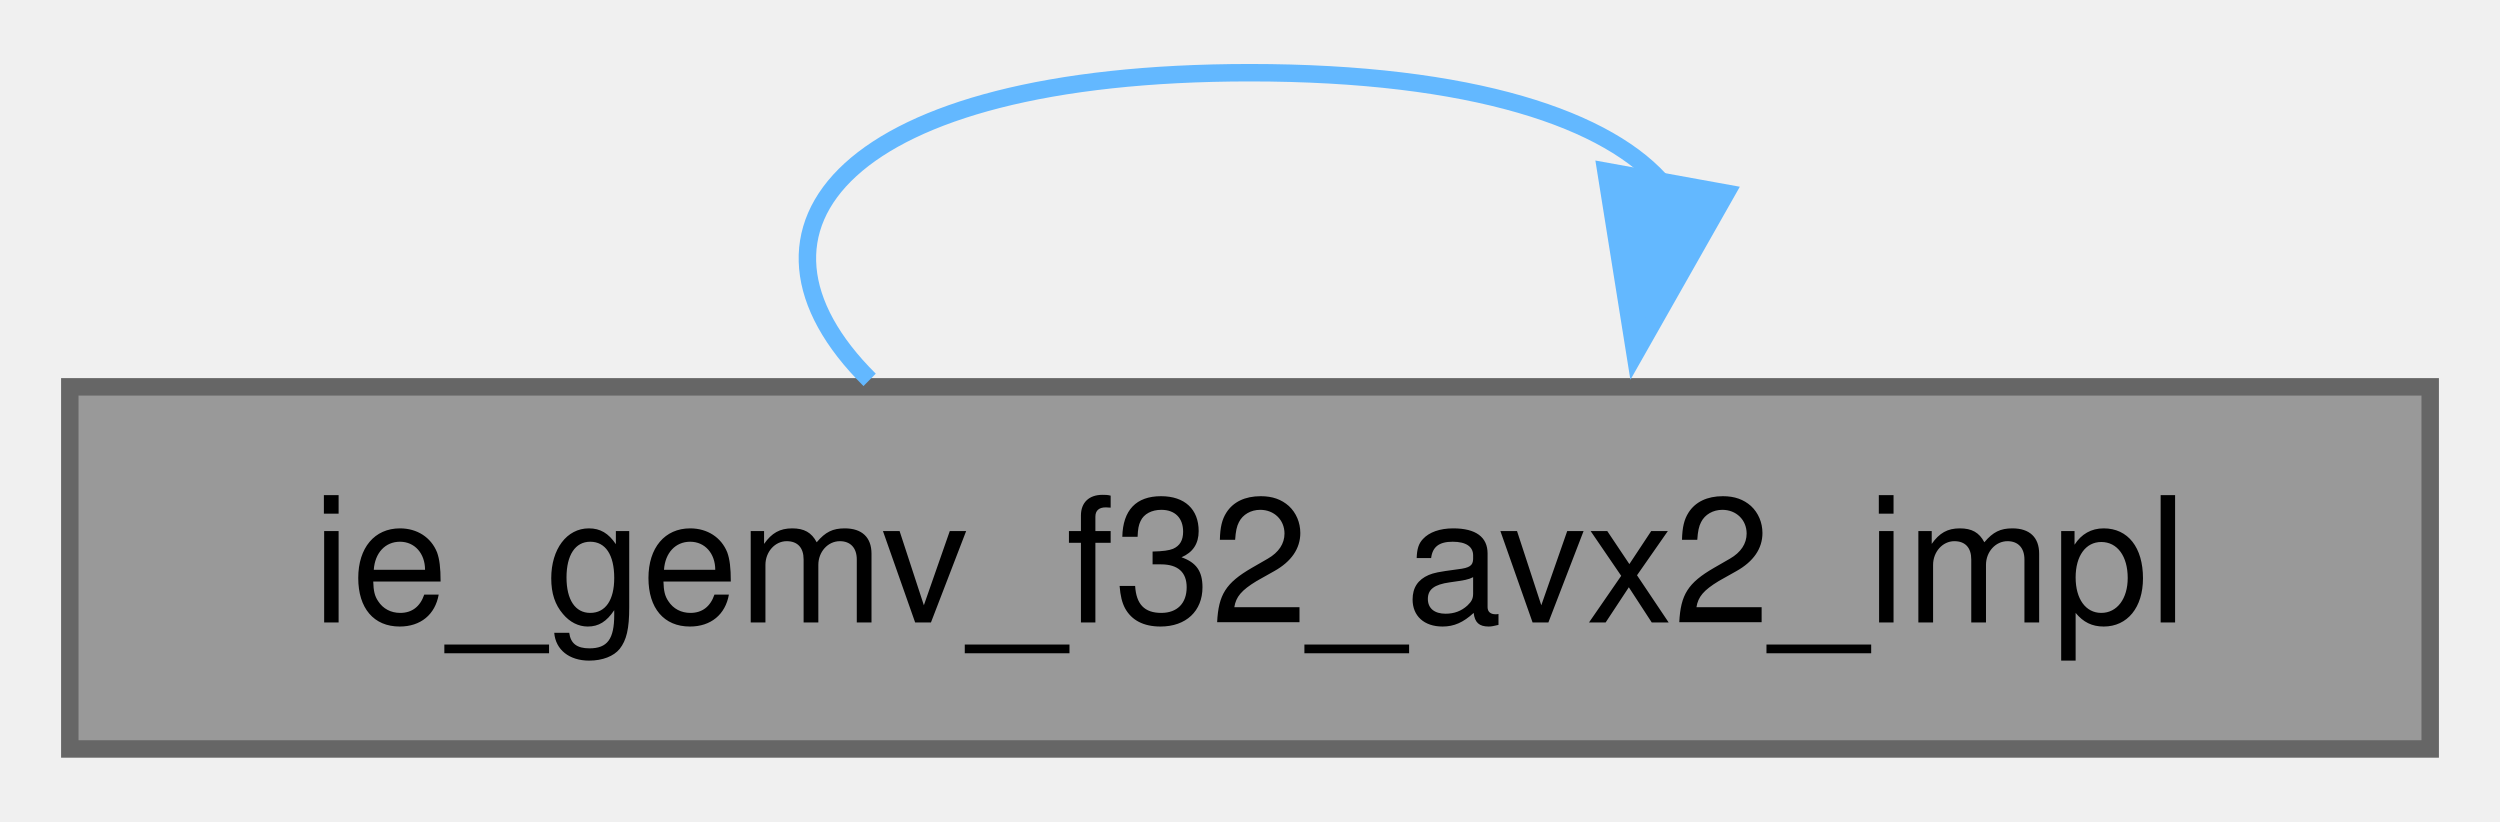
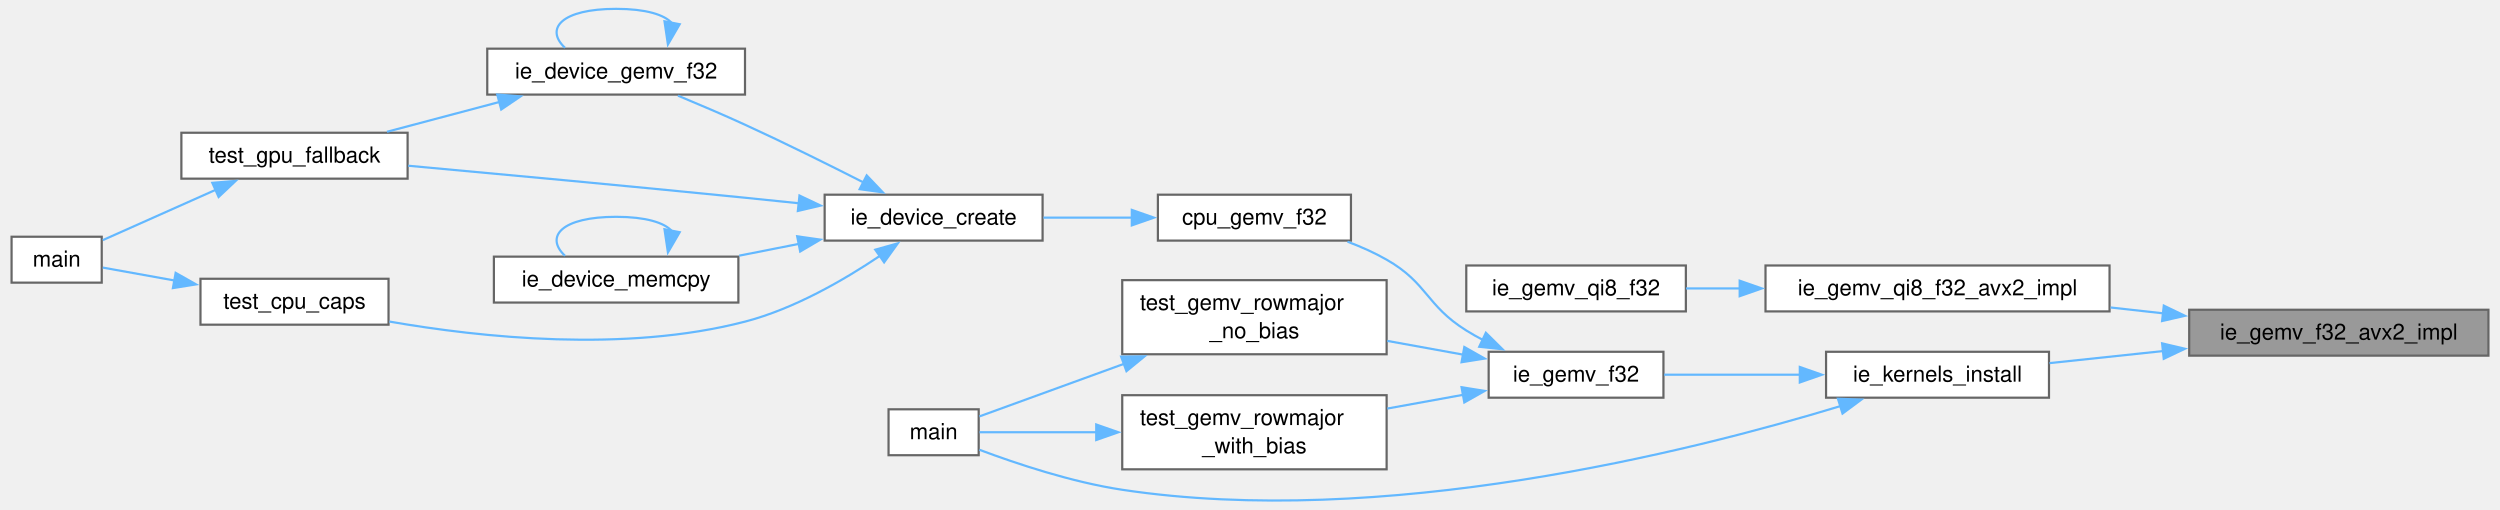
- <svg xmlns="http://www.w3.org/2000/svg" xmlns:xlink="http://www.w3.org/1999/xlink" width="143pt" height="47pt" viewBox="0.00 0.00 143.25 46.75">
-   <g id="graph0" class="graph" transform="scale(1 1) rotate(0) translate(4 42.75)">
+ <svg xmlns="http://www.w3.org/2000/svg" xmlns:xlink="http://www.w3.org/1999/xlink" width="1128pt" height="230pt" viewBox="0.00 0.00 1127.50 230.40">
+   <g id="graph0" class="graph" transform="scale(1 1) rotate(0) translate(4 226.4)">
    <g id="Node000001" class="node">
      <g id="a_Node000001">
-         <a xlink:title="AVX2 GEMV core (blocked-K aware) with bias epilogue.">
-           <polygon fill="#999999" stroke="#666666" points="135.25,-20.75 0,-20.75 0,0 135.25,0 135.25,-20.75" />
-           <text text-anchor="middle" x="67.62" y="-7.25" font-family="Helvetica,sans-Serif" font-size="10.00">ie_gemv_f32_avx2_impl</text>
-         </a>
-       </g>
-     </g>
-     <g id="edge1_Node000001_Node000001" class="edge">
-       <g id="a_edge1_Node000001_Node000001">
-         <a xlink:title=" ">
-           <path fill="none" stroke="#63b8ff" d="M91.42,-32.24C88.27,-36.08 80.34,-38.75 67.62,-38.75 44.38,-38.75 37.11,-29.81 45.83,-21.15" />
-           <polygon fill="#63b8ff" stroke="#63b8ff" points="94.91,-31.85 89.69,-22.64 88.02,-33.1 94.91,-31.85" />
+         <a xlink:title="AVX2/FMA GEMV (float path), blocked-K aware, with bias epilogue.">
+           <polygon fill="#999999" stroke="#666666" points="1119.5,-86.4 984.25,-86.4 984.25,-65.65 1119.5,-65.65 1119.5,-86.4" />
+           <text text-anchor="middle" x="1051.88" y="-72.9" font-family="Helvetica,sans-Serif" font-size="10.00">ie_gemv_f32_avx2_impl</text>
+         </a>
+       </g>
+     </g>
+     <g id="Node000002" class="node">
+       <g id="a_Node000002">
+         <a xlink:href="gemv__avx2_8c.html#aa8a6c887be55a3af970b49855f86682d" target="_top" xlink:title="AVX2/FMA GEMV with per-tensor INT8 activations (two-pass: dequant then float GEMV).">
+           <polygon fill="white" stroke="#666666" points="948.25,-106.4 792.75,-106.4 792.75,-85.65 948.25,-85.65 948.25,-106.4" />
+           <text text-anchor="middle" x="870.5" y="-92.9" font-family="Helvetica,sans-Serif" font-size="10.00">ie_gemv_qi8_f32_avx2_impl</text>
+         </a>
+       </g>
+     </g>
+     <g id="edge1_Node000001_Node000002" class="edge">
+       <g id="a_edge1_Node000001_Node000002">
+         <a xlink:title=" ">
+           <path fill="none" stroke="#63b8ff" d="M972.42,-84.78C964.56,-85.65 956.58,-86.54 948.73,-87.42" />
+           <polygon fill="#63b8ff" stroke="#63b8ff" points="972.77,-88.26 982.32,-83.67 972,-81.3 972.77,-88.26" />
+         </a>
+       </g>
+     </g>
+     <g id="Node000004" class="node">
+       <g id="a_Node000004">
+         <a xlink:href="gemv__generic_8c.html#a1b919f71b86ec1791fe53bc68d5c240d" target="_top" xlink:title="Install the best available CPU kernels at runtime.">
+           <polygon fill="white" stroke="#666666" points="920.88,-67.4 820.12,-67.4 820.12,-46.65 920.88,-46.65 920.88,-67.4" />
+           <text text-anchor="middle" x="870.5" y="-53.9" font-family="Helvetica,sans-Serif" font-size="10.00">ie_kernels_install</text>
+         </a>
+       </g>
+     </g>
+     <g id="edge3_Node000001_Node000004" class="edge">
+       <g id="a_edge3_Node000001_Node000004">
+         <a xlink:title=" ">
+           <path fill="none" stroke="#63b8ff" d="M972.48,-67.73C955.03,-65.88 937.01,-63.97 921.11,-62.28" />
+           <polygon fill="#63b8ff" stroke="#63b8ff" points="972.01,-71.2 982.32,-68.77 972.75,-64.23 972.01,-71.2" />
+         </a>
+       </g>
+     </g>
+     <g id="Node000003" class="node">
+       <g id="a_Node000003">
+         <a xlink:href="gemv__generic_8c.html#abd518beacb02189b5b640948ed348f25" target="_top" xlink:title="GEMV with per-tensor INT8 activations, auto-dispatch (AVX2 or C).">
+           <polygon fill="white" stroke="#666666" points="756.75,-106.4 657.5,-106.4 657.5,-85.65 756.75,-85.65 756.75,-106.4" />
+           <text text-anchor="middle" x="707.12" y="-92.9" font-family="Helvetica,sans-Serif" font-size="10.00">ie_gemv_qi8_f32</text>
+         </a>
+       </g>
+     </g>
+     <g id="edge2_Node000002_Node000003" class="edge">
+       <g id="a_edge2_Node000002_Node000003">
+         <a xlink:title=" ">
+           <path fill="none" stroke="#63b8ff" d="M781.18,-96.03C772.83,-96.03 764.6,-96.03 756.83,-96.03" />
+           <polygon fill="#63b8ff" stroke="#63b8ff" points="781.08,-99.53 791.08,-96.03 781.08,-92.53 781.08,-99.53" />
+         </a>
+       </g>
+     </g>
+     <g id="Node000005" class="node">
+       <g id="a_Node000005">
+         <a xlink:href="gemv__generic_8c.html#a4e112b3396ed21919f404631c1d4d7fb" target="_top" xlink:title="GEMV: y[r] = dot(W[r, :], x) [+ bias[r]] for r in [0, rows).">
+           <polygon fill="white" stroke="#666666" points="746.62,-67.4 667.62,-67.4 667.62,-46.65 746.62,-46.65 746.62,-67.4" />
+           <text text-anchor="middle" x="707.12" y="-53.9" font-family="Helvetica,sans-Serif" font-size="10.00">ie_gemv_f32</text>
+         </a>
+       </g>
+     </g>
+     <g id="edge4_Node000004_Node000005" class="edge">
+       <g id="a_edge4_Node000004_Node000005">
+         <a xlink:title=" ">
+           <path fill="none" stroke="#63b8ff" d="M808.52,-57.03C787.87,-57.03 765.39,-57.03 746.94,-57.03" />
+           <polygon fill="#63b8ff" stroke="#63b8ff" points="808.25,-60.53 818.25,-57.03 808.25,-53.53 808.25,-60.53" />
+         </a>
+       </g>
+     </g>
+     <g id="Node000014" class="node">
+       <g id="a_Node000014">
+         <a xlink:href="test__kernels_8c.html#a840291bc02cba5474a4cb46a9b9566fe" target="_top" xlink:title="Program entry: run all kernel tests and print &quot;ok test_kernels&quot; on success.">
+           <polygon fill="white" stroke="#666666" points="437.12,-41.4 396.38,-41.4 396.38,-20.65 437.12,-20.65 437.12,-41.4" />
+           <text text-anchor="middle" x="416.75" y="-27.9" font-family="Helvetica,sans-Serif" font-size="10.00">main</text>
+         </a>
+       </g>
+     </g>
+     <g id="edge20_Node000004_Node000014" class="edge">
+       <g id="a_edge20_Node000004_Node000014">
+         <a xlink:title=" ">
+           <path fill="none" stroke="#63b8ff" d="M826.74,-42.89C758.16,-22.04 619.39,12.67 502,-5.03 479.3,-8.45 454.27,-16.79 437.44,-23.11" />
+           <polygon fill="#63b8ff" stroke="#63b8ff" points="825.49,-46.17 836.07,-45.79 827.56,-39.48 825.49,-46.17" />
+         </a>
+       </g>
+     </g>
+     <g id="Node000006" class="node">
+       <g id="a_Node000006">
+         <a xlink:href="ie__device__common_8c.html#a4fb9bb01bfbe71517f9df925ba9c93ec" target="_top" xlink:title="CPU implementation of GEMV FP32 via existing kernels.">
+           <polygon fill="white" stroke="#666666" points="605.38,-138.4 518.12,-138.4 518.12,-117.65 605.38,-117.65 605.38,-138.4" />
+           <text text-anchor="middle" x="561.75" y="-124.9" font-family="Helvetica,sans-Serif" font-size="10.00">cpu_gemv_f32</text>
+         </a>
+       </g>
+     </g>
+     <g id="edge5_Node000005_Node000006" class="edge">
+       <g id="a_edge5_Node000005_Node000006">
+         <a xlink:title=" ">
+           <path fill="none" stroke="#63b8ff" d="M665.04,-72.74C662.44,-74.1 659.9,-75.53 657.5,-77.03 639.34,-88.37 640.08,-98.4 621.5,-109.03 616.01,-112.17 609.93,-114.87 603.82,-117.17" />
+           <polygon fill="#63b8ff" stroke="#63b8ff" points="666.36,-75.99 673.89,-68.54 663.36,-69.67 666.36,-75.99" />
+         </a>
+       </g>
+     </g>
+     <g id="Node000013" class="node">
+       <g id="a_Node000013">
+         <a xlink:href="test__kernels_8c.html#a0ac9b0c3b1d865ef69bd2bc69d14a685" target="_top" xlink:title="Test: GEMV without bias, row-major, blk_k=0.">
+           <polygon fill="white" stroke="#666666" points="621.5,-99.78 502,-99.78 502,-66.28 621.5,-66.28 621.5,-99.78" />
+           <text text-anchor="start" x="510" y="-86.28" font-family="Helvetica,sans-Serif" font-size="10.00">test_gemv_rowmajor</text>
+           <text text-anchor="middle" x="561.75" y="-73.53" font-family="Helvetica,sans-Serif" font-size="10.00">_no_bias</text>
+         </a>
+       </g>
+     </g>
+     <g id="edge16_Node000005_Node000013" class="edge">
+       <g id="a_edge16_Node000005_Node000013">
+         <a xlink:title=" ">
+           <path fill="none" stroke="#63b8ff" d="M656.11,-66.1C645.03,-68.11 633.19,-70.26 621.8,-72.32" />
+           <polygon fill="#63b8ff" stroke="#63b8ff" points="656.62,-69.56 665.84,-64.34 655.37,-62.68 656.62,-69.56" />
+         </a>
+       </g>
+     </g>
+     <g id="Node000015" class="node">
+       <g id="a_Node000015">
+         <a xlink:href="test__kernels_8c.html#a2305be22b4279f3ac4d55f90584569cb" target="_top" xlink:title="Test: GEMV with bias epilogue, row-major, blk_k=0.">
+           <polygon fill="white" stroke="#666666" points="621.5,-47.78 502,-47.78 502,-14.28 621.5,-14.28 621.5,-47.78" />
+           <text text-anchor="start" x="510" y="-34.28" font-family="Helvetica,sans-Serif" font-size="10.00">test_gemv_rowmajor</text>
+           <text text-anchor="middle" x="561.75" y="-21.53" font-family="Helvetica,sans-Serif" font-size="10.00">_with_bias</text>
+         </a>
+       </g>
+     </g>
+     <g id="edge18_Node000005_Node000015" class="edge">
+       <g id="a_edge18_Node000005_Node000015">
+         <a xlink:title=" ">
+           <path fill="none" stroke="#63b8ff" d="M656.11,-47.96C645.03,-45.95 633.19,-43.8 621.8,-41.74" />
+           <polygon fill="#63b8ff" stroke="#63b8ff" points="655.37,-51.38 665.84,-49.72 656.62,-44.5 655.37,-51.38" />
+         </a>
+       </g>
+     </g>
+     <g id="Node000007" class="node">
+       <g id="a_Node000007">
+         <a xlink:href="ie__device__common_8c.html#a3e42fcc4b9579a9bf14520cb1afe733b" target="_top" xlink:title="Create a device handle for the requested kind (with fallback).">
+           <polygon fill="white" stroke="#666666" points="466,-138.4 367.5,-138.4 367.5,-117.65 466,-117.65 466,-138.4" />
+           <text text-anchor="middle" x="416.75" y="-124.9" font-family="Helvetica,sans-Serif" font-size="10.00">ie_device_create</text>
+         </a>
+       </g>
+     </g>
+     <g id="edge6_Node000006_Node000007" class="edge">
+       <g id="a_edge6_Node000006_Node000007">
+         <a xlink:title=" ">
+           <path fill="none" stroke="#63b8ff" d="M506.52,-128.03C493.33,-128.03 479.3,-128.03 466.39,-128.03" />
+           <polygon fill="#63b8ff" stroke="#63b8ff" points="506.33,-131.53 516.33,-128.03 506.33,-124.53 506.33,-131.53" />
+         </a>
+       </g>
+     </g>
+     <g id="Node000008" class="node">
+       <g id="a_Node000008">
+         <a xlink:href="ie__device__common_8c.html#af9a99d92974f072775057b5def388b77" target="_top" xlink:title="Device-side GEMV (FP32): y = W * x (+ optional bias).">
+           <polygon fill="white" stroke="#666666" points="331.5,-204.4 215,-204.4 215,-183.65 331.5,-183.65 331.5,-204.4" />
+           <text text-anchor="middle" x="273.25" y="-190.9" font-family="Helvetica,sans-Serif" font-size="10.00">ie_device_gemv_f32</text>
+         </a>
+       </g>
+     </g>
+     <g id="edge7_Node000007_Node000008" class="edge">
+       <g id="a_edge7_Node000007_Node000008">
+         <a xlink:title=" ">
+           <path fill="none" stroke="#63b8ff" d="M385.33,-143.8C369.42,-151.89 349.54,-161.76 331.5,-170.03 321.7,-174.52 310.82,-179.16 301.2,-183.16" />
+           <polygon fill="#63b8ff" stroke="#63b8ff" points="386.5,-147.13 393.81,-139.46 383.31,-140.9 386.5,-147.13" />
+         </a>
+       </g>
+     </g>
+     <g id="Node000009" class="node">
+       <g id="a_Node000009">
+         <a xlink:href="test__device_8c.html#a548e6227513ac3fd772219dad3b0de22" target="_top" xlink:title="Ensure GPU request gracefully falls back to a working GEMV.">
+           <polygon fill="white" stroke="#666666" points="179,-166.4 76.75,-166.4 76.75,-145.65 179,-145.65 179,-166.4" />
+           <text text-anchor="middle" x="127.88" y="-152.9" font-family="Helvetica,sans-Serif" font-size="10.00">test_gpu_fallback</text>
+         </a>
+       </g>
+     </g>
+     <g id="edge15_Node000007_Node000009" class="edge">
+       <g id="a_edge15_Node000007_Node000009">
+         <a xlink:title=" ">
+           <path fill="none" stroke="#63b8ff" d="M355.79,-134.53C347.63,-135.39 339.36,-136.24 331.5,-137.03 279.65,-142.23 220.28,-147.75 179.27,-151.49" />
+           <polygon fill="#63b8ff" stroke="#63b8ff" points="356.12,-138.02 365.7,-133.48 355.38,-131.05 356.12,-138.02" />
+         </a>
+       </g>
+     </g>
+     <g id="Node000011" class="node">
+       <g id="a_Node000011">
+         <a xlink:href="ie__device__common_8c.html#ad8fe47f93fa5e18c7cf07a153f1de2fb" target="_top" xlink:title="Copy memory using the device backend.">
+           <polygon fill="white" stroke="#666666" points="328.5,-110.4 218,-110.4 218,-89.65 328.5,-89.65 328.5,-110.4" />
+           <text text-anchor="middle" x="273.25" y="-96.9" font-family="Helvetica,sans-Serif" font-size="10.00">ie_device_memcpy</text>
+         </a>
+       </g>
+     </g>
+     <g id="edge11_Node000007_Node000011" class="edge">
+       <g id="a_edge11_Node000007_Node000011">
+         <a xlink:title=" ">
+           <path fill="none" stroke="#63b8ff" d="M355.87,-116.18C346.91,-114.41 337.71,-112.59 328.86,-110.84" />
+           <polygon fill="#63b8ff" stroke="#63b8ff" points="355.08,-119.59 365.57,-118.1 356.44,-112.73 355.08,-119.59" />
+         </a>
+       </g>
+     </g>
+     <g id="Node000012" class="node">
+       <g id="a_Node000012">
+         <a xlink:href="test__device_8c.html#a7b62f3db43117555c60ec59d19c7c8d6" target="_top" xlink:title="Verify CPU device exposes GEMV capability.">
+           <polygon fill="white" stroke="#666666" points="170.38,-100.4 85.38,-100.4 85.38,-79.65 170.38,-79.65 170.38,-100.4" />
+           <text text-anchor="middle" x="127.88" y="-86.9" font-family="Helvetica,sans-Serif" font-size="10.00">test_cpu_caps</text>
+         </a>
+       </g>
+     </g>
+     <g id="edge13_Node000007_Node000012" class="edge">
+       <g id="a_edge13_Node000007_Node000012">
+         <a xlink:title=" ">
+           <path fill="none" stroke="#63b8ff" d="M392.62,-110.86C376.43,-99.95 353.78,-86.82 331.5,-81.03 277.31,-66.94 212.27,-73.82 170.76,-81.06" />
+           <polygon fill="#63b8ff" stroke="#63b8ff" points="390.37,-113.55 400.57,-116.41 394.38,-107.82 390.37,-113.55" />
+         </a>
+       </g>
+     </g>
+     <g id="edge8_Node000008_Node000008" class="edge">
+       <g id="a_edge8_Node000008_Node000008">
+         <a xlink:title=" ">
+           <path fill="none" stroke="#63b8ff" d="M298.5,-215.89C295.16,-219.73 286.74,-222.4 273.25,-222.4 248.59,-222.4 240.88,-213.46 250.13,-204.8" />
+           <polygon fill="#63b8ff" stroke="#63b8ff" points="301.98,-215.45 296.66,-206.29 295.11,-216.77 301.98,-215.45" />
+         </a>
+       </g>
+     </g>
+     <g id="edge9_Node000008_Node000009" class="edge">
+       <g id="a_edge9_Node000008_Node000009">
+         <a xlink:title=" ">
+           <path fill="none" stroke="#63b8ff" d="M220.79,-180.39C203.99,-175.94 185.58,-171.06 169.68,-166.84" />
+           <polygon fill="#63b8ff" stroke="#63b8ff" points="219.52,-183.68 230.08,-182.85 221.32,-176.91 219.52,-183.68" />
+         </a>
+       </g>
+     </g>
+     <g id="Node000010" class="node">
+       <g id="a_Node000010">
+         <a xlink:href="test__device_8c.html#a840291bc02cba5474a4cb46a9b9566fe" target="_top" xlink:title="Test entry point.">
+           <polygon fill="white" stroke="#666666" points="40.75,-119.4 0,-119.4 0,-98.65 40.75,-98.65 40.75,-119.4" />
+           <text text-anchor="middle" x="20.38" y="-105.9" font-family="Helvetica,sans-Serif" font-size="10.00">main</text>
+         </a>
+       </g>
+     </g>
+     <g id="edge10_Node000009_Node000010" class="edge">
+       <g id="a_edge10_Node000009_Node000010">
+         <a xlink:title=" ">
+           <path fill="none" stroke="#63b8ff" d="M92.55,-140.74C75.56,-133.17 55.66,-124.3 41.23,-117.87" />
+           <polygon fill="#63b8ff" stroke="#63b8ff" points="90.73,-143.76 101.29,-144.63 93.58,-137.36 90.73,-143.76" />
+         </a>
+       </g>
+     </g>
+     <g id="edge12_Node000011_Node000011" class="edge">
+       <g id="a_edge12_Node000011_Node000011">
+         <a xlink:title=" ">
+           <path fill="none" stroke="#63b8ff" d="M298.5,-121.89C295.16,-125.73 286.74,-128.4 273.25,-128.4 248.59,-128.4 240.88,-119.46 250.13,-110.8" />
+           <polygon fill="#63b8ff" stroke="#63b8ff" points="301.98,-121.45 296.66,-112.29 295.11,-122.77 301.98,-121.45" />
+         </a>
+       </g>
+     </g>
+     <g id="edge14_Node000012_Node000010" class="edge">
+       <g id="a_edge14_Node000012_Node000010">
+         <a xlink:title=" ">
+           <path fill="none" stroke="#63b8ff" d="M73.8,-99.59C62.17,-101.68 50.57,-103.77 41.24,-105.45" />
+           <polygon fill="#63b8ff" stroke="#63b8ff" points="74.16,-103.08 83.39,-97.86 72.92,-96.19 74.16,-103.08" />
+         </a>
+       </g>
+     </g>
+     <g id="edge17_Node000013_Node000014" class="edge">
+       <g id="a_edge17_Node000013_Node000014">
+         <a xlink:title=" ">
+           <path fill="none" stroke="#63b8ff" d="M503.01,-62.03C479.71,-53.56 454.38,-44.35 437.44,-38.19" />
+           <polygon fill="#63b8ff" stroke="#63b8ff" points="501.51,-65.21 512.11,-65.34 503.91,-58.64 501.51,-65.21" />
+         </a>
+       </g>
+     </g>
+     <g id="edge19_Node000015_Node000014" class="edge">
+       <g id="a_edge19_Node000015_Node000014">
+         <a xlink:title=" ">
+           <path fill="none" stroke="#63b8ff" d="M490.38,-31.03C470.95,-31.03 451.41,-31.03 437.5,-31.03" />
+           <polygon fill="#63b8ff" stroke="#63b8ff" points="490.25,-34.53 500.25,-31.03 490.25,-27.53 490.25,-34.53" />
        </a>
      </g>
    </g>
  </g>
</svg>
